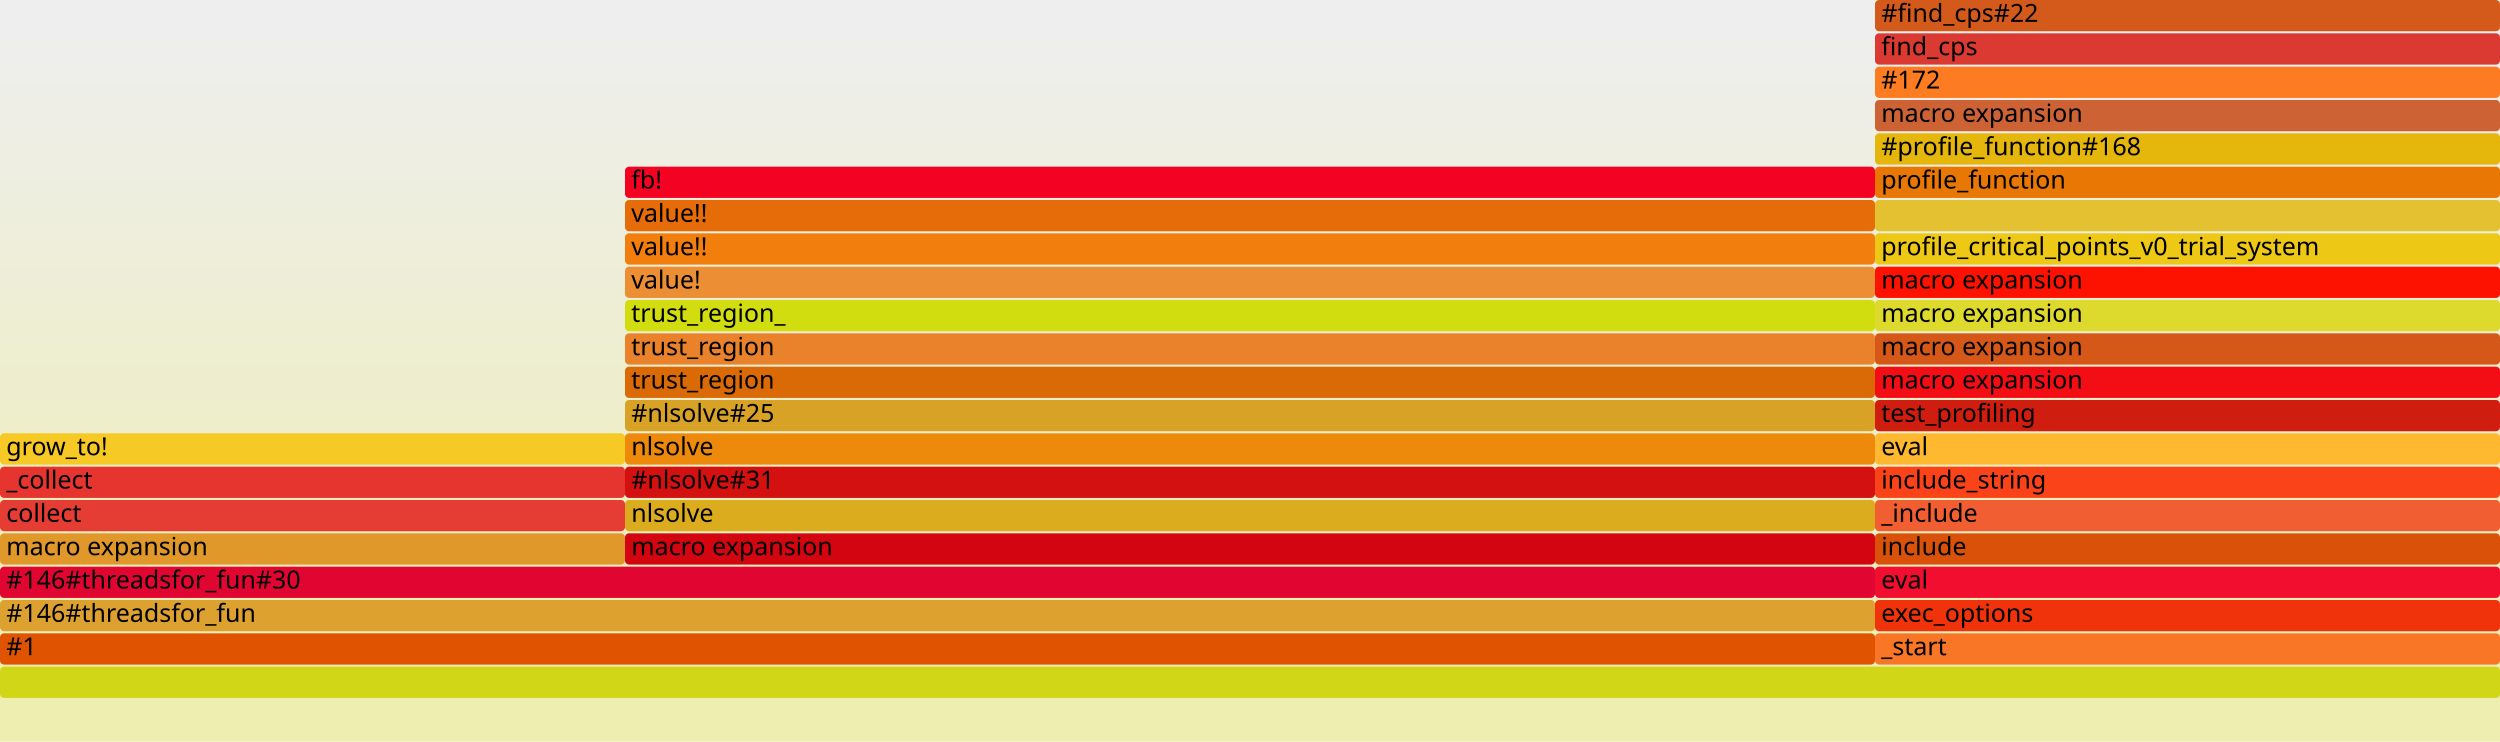
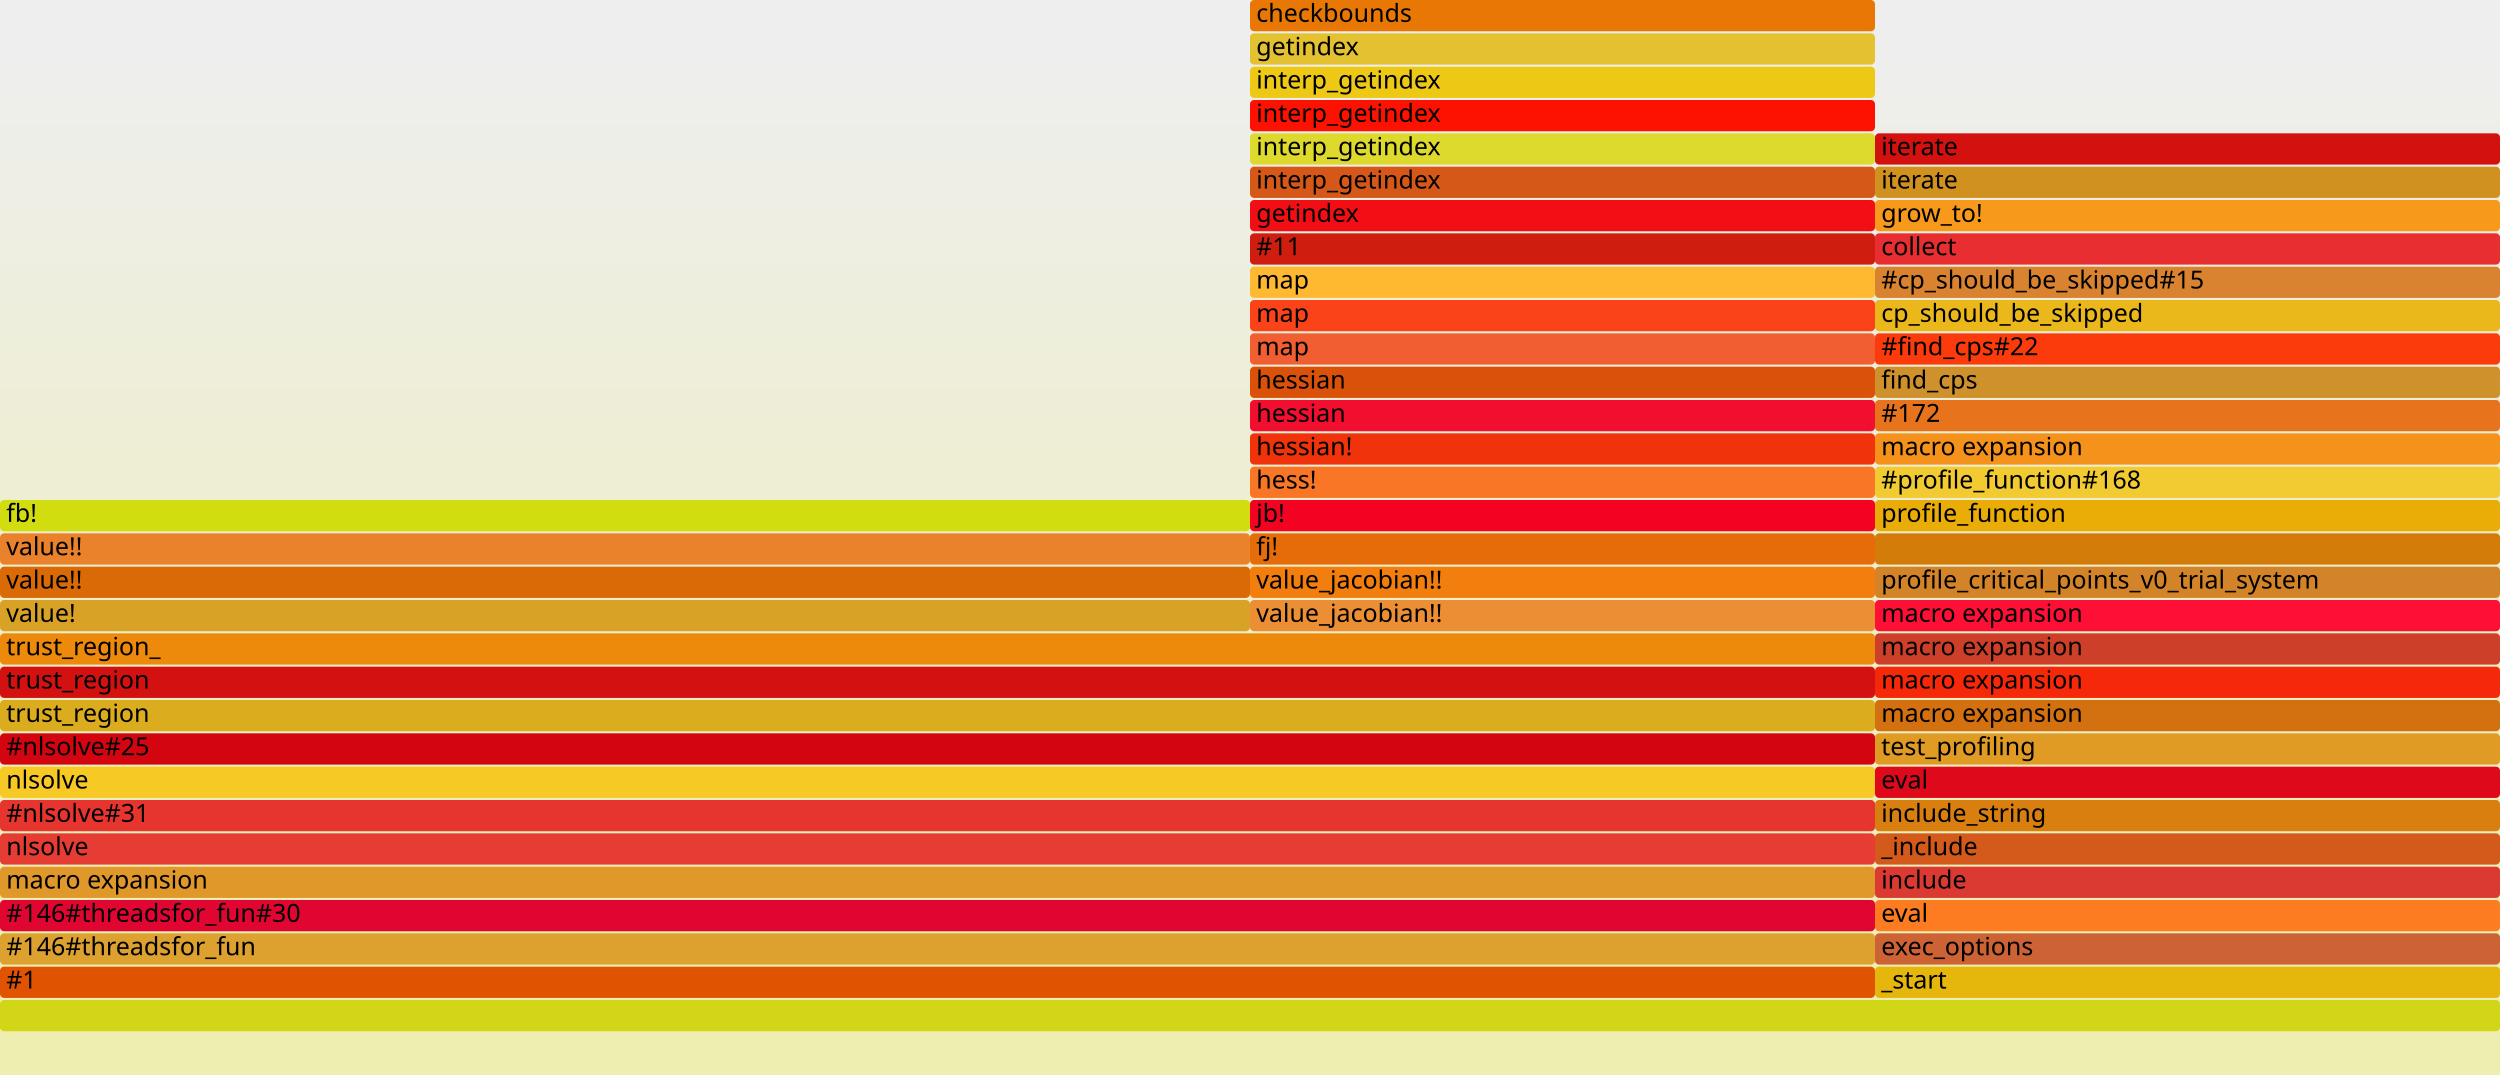
- <svg xmlns="http://www.w3.org/2000/svg" xmlns:xlink="http://www.w3.org/1999/xlink" version="1.1" width="1200" height="356" viewBox="0 0 1200 356">
+ <svg xmlns="http://www.w3.org/2000/svg" xmlns:xlink="http://www.w3.org/1999/xlink" version="1.1" width="1200" height="516" viewBox="0 0 1200 516">
  <defs>
    <linearGradient id="background" y1="0" y2="1" x1="0" x2="0">
      <stop stop-color="#eeeeee" offset="5%" />
      <stop stop-color="#eeeeb0" offset="95%" />
    </linearGradient>
  </defs>
  <style type="text/css">
    .func_g:hover { stroke:black; stroke-width:0.5; cursor:pointer; }
  </style>
-   <rect x="0.0" y="0" width="1200.0" height="356" fill="url(#background)" />
-   <text text-anchor="" x="10.0" y="356" font-size="12" font-family="Verdana" fill="rgb(0,0,0)" dominant-baseline="ideographic" id="details"> </text>
+   <rect x="0.0" y="0" width="1200.0" height="516" fill="url(#background)" />
+   <text text-anchor="" x="10.0" y="516" font-size="12" font-family="Verdana" fill="rgb(0,0,0)" dominant-baseline="ideographic" id="details"> </text>
  <g class="func_g">
    <a target="_top" xlink:href="notfound.html#L-1">
-       <rect x="0.0" y="320" width="1200.0" height="15.0" fill="rgb(209, 214, 23)" rx="2" ry="2" />
-       <text text-anchor="" x="3.0" y="330.5" font-size="12" font-family="Verdana" fill="rgb(0,0,0)" />
+       <rect x="0.0" y="480" width="1200.0" height="15.0" fill="rgb(209, 214, 23)" rx="2" ry="2" />
+       <text text-anchor="" x="3.0" y="490.5" font-size="12" font-family="Verdana" fill="rgb(0,0,0)" />
    </a>
  </g>
  <g class="func_g">
    <a target="_top" xlink:href="threadingconstructs.jl-55ab8bded76260536c4e3ceb059e4391e0a81dc6.html#L154">
-       <rect x="0.0" y="304" width="900.0" height="15.0" fill="rgb(224, 83, 0)" rx="2" ry="2" />
-       <text text-anchor="" x="3.0" y="314.5" font-size="12" font-family="Verdana" fill="rgb(0,0,0)">#1</text>
+       <rect x="0.0" y="464" width="900.0" height="15.0" fill="rgb(224, 83, 0)" rx="2" ry="2" />
+       <text text-anchor="" x="3.0" y="474.5" font-size="12" font-family="Verdana" fill="rgb(0,0,0)">#1</text>
    </a>
  </g>
  <g class="func_g">
    <a target="_top" xlink:href="threadingconstructs.jl-55ab8bded76260536c4e3ceb059e4391e0a81dc6.html#L182">
-       <rect x="0.0" y="288" width="900.0" height="15.0" fill="rgb(220, 161, 47)" rx="2" ry="2" />
-       <text text-anchor="" x="3.0" y="298.5" font-size="12" font-family="Verdana" fill="rgb(0,0,0)">#146#threadsfor_fun</text>
+       <rect x="0.0" y="448" width="900.0" height="15.0" fill="rgb(220, 161, 47)" rx="2" ry="2" />
+       <text text-anchor="" x="3.0" y="458.5" font-size="12" font-family="Verdana" fill="rgb(0,0,0)">#146#threadsfor_fun</text>
    </a>
  </g>
  <g class="func_g">
    <a target="_top" xlink:href="threadingconstructs.jl-55ab8bded76260536c4e3ceb059e4391e0a81dc6.html#L182">
-       <rect x="0.0" y="272" width="900.0" height="15.0" fill="rgb(225, 5, 49)" rx="2" ry="2" />
-       <text text-anchor="" x="3.0" y="282.5" font-size="12" font-family="Verdana" fill="rgb(0,0,0)">#146#threadsfor_fun#30</text>
-     </a>
-   </g>
-   <g class="func_g">
-     <a target="_top" xlink:href="critical_points.jl-e501c7201f5f77db71b4e61ad43af0b25550f4ec.html#L317">
-       <rect x="0.0" y="256" width="300.0" height="15.0" fill="rgb(225, 152, 42)" rx="2" ry="2" />
-       <text text-anchor="" x="3.0" y="266.5" font-size="12" font-family="Verdana" fill="rgb(0,0,0)">macro expansion</text>
-     </a>
-   </g>
-   <g class="func_g">
-     <a target="_top" xlink:href="array.jl-232df4611e311f9afb9b9453eac4b05c87945aff.html#L759">
-       <rect x="0.0" y="240" width="300.0" height="15.0" fill="rgb(229, 61, 51)" rx="2" ry="2" />
-       <text text-anchor="" x="3.0" y="250.5" font-size="12" font-family="Verdana" fill="rgb(0,0,0)">collect</text>
-     </a>
-   </g>
-   <g class="func_g">
-     <a target="_top" xlink:href="array.jl-232df4611e311f9afb9b9453eac4b05c87945aff.html#L811">
-       <rect x="0.0" y="224" width="300.0" height="15.0" fill="rgb(230, 52, 46)" rx="2" ry="2" />
-       <text text-anchor="" x="3.0" y="234.5" font-size="12" font-family="Verdana" fill="rgb(0,0,0)">_collect</text>
+       <rect x="0.0" y="432" width="900.0" height="15.0" fill="rgb(225, 5, 49)" rx="2" ry="2" />
+       <text text-anchor="" x="3.0" y="442.5" font-size="12" font-family="Verdana" fill="rgb(0,0,0)">#146#threadsfor_fun#30</text>
+     </a>
+   </g>
+   <g class="func_g">
+     <a target="_top" xlink:href="critical_points.jl-e501c7201f5f77db71b4e61ad43af0b25550f4ec.html#L336">
+       <rect x="0.0" y="416" width="900.0" height="15.0" fill="rgb(225, 152, 42)" rx="2" ry="2" />
+       <text text-anchor="" x="3.0" y="426.5" font-size="12" font-family="Verdana" fill="rgb(0,0,0)">macro expansion</text>
+     </a>
+   </g>
+   <g class="func_g">
+     <a target="_top" xlink:href="nlsolve.jl-3c09a6fa7d2424bc9f872603c9ab10e1a8478a03.html#L56">
+       <rect x="0.0" y="400" width="900.0" height="15.0" fill="rgb(229, 61, 51)" rx="2" ry="2" />
+       <text text-anchor="" x="3.0" y="410.5" font-size="12" font-family="Verdana" fill="rgb(0,0,0)">nlsolve</text>
+     </a>
+   </g>
+   <g class="func_g">
+     <a target="_top" xlink:href="nlsolve.jl-3c09a6fa7d2424bc9f872603c9ab10e1a8478a03.html#L56">
+       <rect x="0.0" y="384" width="900.0" height="15.0" fill="rgb(230, 52, 46)" rx="2" ry="2" />
+       <text text-anchor="" x="3.0" y="394.5" font-size="12" font-family="Verdana" fill="rgb(0,0,0)">#nlsolve#31</text>
+     </a>
+   </g>
+   <g class="func_g">
+     <a target="_top" xlink:href="nlsolve.jl-3c09a6fa7d2424bc9f872603c9ab10e1a8478a03.html#L1">
+       <rect x="0.0" y="368" width="900.0" height="15.0" fill="rgb(247, 201, 37)" rx="2" ry="2" />
+       <text text-anchor="" x="3.0" y="378.5" font-size="12" font-family="Verdana" fill="rgb(0,0,0)">nlsolve</text>
+     </a>
+   </g>
+   <g class="func_g">
+     <a target="_top" xlink:href="nlsolve.jl-3c09a6fa7d2424bc9f872603c9ab10e1a8478a03.html#L1">
+       <rect x="0.0" y="352" width="900.0" height="15.0" fill="rgb(210, 5, 17)" rx="2" ry="2" />
+       <text text-anchor="" x="3.0" y="362.5" font-size="12" font-family="Verdana" fill="rgb(0,0,0)">#nlsolve#25</text>
+     </a>
+   </g>
+   <g class="func_g">
+     <a target="_top" xlink:href="trust_region.jl-9b52720b2bb1702e582e5314de8a96a64cbbe5da.html#L235">
+       <rect x="0.0" y="336" width="900.0" height="15.0" fill="rgb(219, 172, 30)" rx="2" ry="2" />
+       <text text-anchor="" x="3.0" y="346.5" font-size="12" font-family="Verdana" fill="rgb(0,0,0)">trust_region</text>
+     </a>
+   </g>
+   <g class="func_g">
+     <a target="_top" xlink:href="trust_region.jl-9b52720b2bb1702e582e5314de8a96a64cbbe5da.html#L235">
+       <rect x="0.0" y="320" width="900.0" height="15.0" fill="rgb(210, 17, 16)" rx="2" ry="2" />
+       <text text-anchor="" x="3.0" y="330.5" font-size="12" font-family="Verdana" fill="rgb(0,0,0)">trust_region</text>
+     </a>
+   </g>
+   <g class="func_g">
+     <a target="_top" xlink:href="trust_region.jl-9b52720b2bb1702e582e5314de8a96a64cbbe5da.html#L107">
+       <rect x="0.0" y="304" width="900.0" height="15.0" fill="rgb(237, 137, 11)" rx="2" ry="2" />
+       <text text-anchor="" x="3.0" y="314.5" font-size="12" font-family="Verdana" fill="rgb(0,0,0)">trust_region_</text>
+     </a>
+   </g>
+   <g class="func_g">
+     <a target="_top" xlink:href="interface.jl-f2c29230e804547c565f1aa8a029bdb0b99b1849.html#L28">
+       <rect x="0.0" y="288" width="600.0" height="15.0" fill="rgb(216, 162, 39)" rx="2" ry="2" />
+       <text text-anchor="" x="3.0" y="298.5" font-size="12" font-family="Verdana" fill="rgb(0,0,0)">value!</text>
+     </a>
+   </g>
+   <g class="func_g">
+     <a target="_top" xlink:href="interface.jl-f2c29230e804547c565f1aa8a029bdb0b99b1849.html#L164">
+       <rect x="0.0" y="272" width="600.0" height="15.0" fill="rgb(218, 106, 6)" rx="2" ry="2" />
+       <text text-anchor="" x="3.0" y="282.5" font-size="12" font-family="Verdana" fill="rgb(0,0,0)">value!!</text>
+     </a>
+   </g>
+   <g class="func_g">
+     <a target="_top" xlink:href="interface.jl-f2c29230e804547c565f1aa8a029bdb0b99b1849.html#L165">
+       <rect x="0.0" y="256" width="600.0" height="15.0" fill="rgb(234, 130, 44)" rx="2" ry="2" />
+       <text text-anchor="" x="3.0" y="266.5" font-size="12" font-family="Verdana" fill="rgb(0,0,0)">value!!</text>
+     </a>
+   </g>
+   <g class="func_g">
+     <a target="_top" xlink:href="critical_points.jl-e501c7201f5f77db71b4e61ad43af0b25550f4ec.html#L325">
+       <rect x="0.0" y="240" width="600.0" height="15.0" fill="rgb(210, 221, 16)" rx="2" ry="2" />
+       <text text-anchor="" x="3.0" y="250.5" font-size="12" font-family="Verdana" fill="rgb(0,0,0)">fb!</text>
+     </a>
+   </g>
+   <g class="func_g">
+     <a target="_top" xlink:href="interface.jl-f2c29230e804547c565f1aa8a029bdb0b99b1849.html#L122">
+       <rect x="600.0" y="288" width="300.0" height="15.0" fill="rgb(236, 143, 52)" rx="2" ry="2" />
+       <text text-anchor="" x="603.0" y="298.5" font-size="12" font-family="Verdana" fill="rgb(0,0,0)">value_jacobian!!</text>
+     </a>
+   </g>
+   <g class="func_g">
+     <a target="_top" xlink:href="interface.jl-f2c29230e804547c565f1aa8a029bdb0b99b1849.html#L123">
+       <rect x="600.0" y="272" width="300.0" height="15.0" fill="rgb(242, 126, 14)" rx="2" ry="2" />
+       <text text-anchor="" x="603.0" y="282.5" font-size="12" font-family="Verdana" fill="rgb(0,0,0)">value_jacobian!!</text>
+     </a>
+   </g>
+   <g class="func_g">
+     <a target="_top" xlink:href="abstract.jl-a81708fd19b8615bb91957ad1ab557c3ed109beb.html#L6">
+       <rect x="600.0" y="256" width="300.0" height="15.0" fill="rgb(229, 108, 8)" rx="2" ry="2" />
+       <text text-anchor="" x="603.0" y="266.5" font-size="12" font-family="Verdana" fill="rgb(0,0,0)">fj!</text>
+     </a>
+   </g>
+   <g class="func_g">
+     <a target="_top" xlink:href="critical_points.jl-e501c7201f5f77db71b4e61ad43af0b25550f4ec.html#L329">
+       <rect x="600.0" y="240" width="300.0" height="15.0" fill="rgb(243, 2, 34)" rx="2" ry="2" />
+       <text text-anchor="" x="603.0" y="250.5" font-size="12" font-family="Verdana" fill="rgb(0,0,0)">jb!</text>
+     </a>
+   </g>
+   <g class="func_g">
+     <a target="_top" xlink:href="test_helpers.jl-009548eb3316e18fbb4808fb79fe412be0647763.html#L232">
+       <rect x="600.0" y="224" width="300.0" height="15.0" fill="rgb(249, 118, 39)" rx="2" ry="2" />
+       <text text-anchor="" x="603.0" y="234.5" font-size="12" font-family="Verdana" fill="rgb(0,0,0)">hess!</text>
+     </a>
+   </g>
+   <g class="func_g">
+     <a target="_top" xlink:href="Interpolations.jl-5ec6d1bf16949196986d4991ba174a27828f0c3e.html#L395">
+       <rect x="600.0" y="208" width="300.0" height="15.0" fill="rgb(240, 51, 10)" rx="2" ry="2" />
+       <text text-anchor="" x="603.0" y="218.5" font-size="12" font-family="Verdana" fill="rgb(0,0,0)">hessian!</text>
+     </a>
+   </g>
+   <g class="func_g">
+     <a target="_top" xlink:href="scaling.jl-2989922f84d932b2b7a2c7974fb036bfebb6ca9c.html#L144">
+       <rect x="600.0" y="192" width="300.0" height="15.0" fill="rgb(242, 14, 47)" rx="2" ry="2" />
+       <text text-anchor="" x="603.0" y="202.5" font-size="12" font-family="Verdana" fill="rgb(0,0,0)">hessian</text>
+     </a>
+   </g>
+   <g class="func_g">
+     <a target="_top" xlink:href="indexing.jl-dca59f6ef60718d19f7a455a26b7811d1bed0b53.html#L40">
+       <rect x="600.0" y="176" width="300.0" height="15.0" fill="rgb(218, 82, 10)" rx="2" ry="2" />
+       <text text-anchor="" x="603.0" y="186.5" font-size="12" font-family="Verdana" fill="rgb(0,0,0)">hessian</text>
+     </a>
+   </g>
+   <g class="func_g">
+     <a target="_top" xlink:href="tuple.jl-e554ddfafff6818a6e2ddf78bb8d3931140d8160.html#L294">
+       <rect x="600.0" y="160" width="300.0" height="15.0" fill="rgb(241, 94, 50)" rx="2" ry="2" />
+       <text text-anchor="" x="603.0" y="170.5" font-size="12" font-family="Verdana" fill="rgb(0,0,0)">map</text>
+     </a>
+   </g>
+   <g class="func_g">
+     <a target="_top" xlink:href="tuple.jl-e554ddfafff6818a6e2ddf78bb8d3931140d8160.html#L294">
+       <rect x="600.0" y="144" width="300.0" height="15.0" fill="rgb(251, 67, 25)" rx="2" ry="2" />
+       <text text-anchor="" x="603.0" y="154.5" font-size="12" font-family="Verdana" fill="rgb(0,0,0)">map</text>
+     </a>
+   </g>
+   <g class="func_g">
+     <a target="_top" xlink:href="tuple.jl-e554ddfafff6818a6e2ddf78bb8d3931140d8160.html#L294">
+       <rect x="600.0" y="128" width="300.0" height="15.0" fill="rgb(254, 185, 49)" rx="2" ry="2" />
+       <text text-anchor="" x="603.0" y="138.5" font-size="12" font-family="Verdana" fill="rgb(0,0,0)">map</text>
+     </a>
+   </g>
+   <g class="func_g">
+     <a target="_top" xlink:href="indexing.jl-dca59f6ef60718d19f7a455a26b7811d1bed0b53.html#L40">
+       <rect x="600.0" y="112" width="300.0" height="15.0" fill="rgb(207, 29, 15)" rx="2" ry="2" />
+       <text text-anchor="" x="603.0" y="122.5" font-size="12" font-family="Verdana" fill="rgb(0,0,0)">#11</text>
+     </a>
+   </g>
+   <g class="func_g">
+     <a target="_top" xlink:href="Interpolations.jl-5ec6d1bf16949196986d4991ba174a27828f0c3e.html#L286">
+       <rect x="600.0" y="96" width="300.0" height="15.0" fill="rgb(243, 14, 22)" rx="2" ry="2" />
+       <text text-anchor="" x="603.0" y="106.5" font-size="12" font-family="Verdana" fill="rgb(0,0,0)">getindex</text>
+     </a>
+   </g>
+   <g class="func_g">
+     <a target="_top" xlink:href="Interpolations.jl-5ec6d1bf16949196986d4991ba174a27828f0c3e.html#L302">
+       <rect x="600.0" y="80" width="300.0" height="15.0" fill="rgb(213, 88, 24)" rx="2" ry="2" />
+       <text text-anchor="" x="603.0" y="90.5" font-size="12" font-family="Verdana" fill="rgb(0,0,0)">interp_getindex</text>
+     </a>
+   </g>
+   <g class="func_g">
+     <a target="_top" xlink:href="Interpolations.jl-5ec6d1bf16949196986d4991ba174a27828f0c3e.html#L302">
+       <rect x="600.0" y="64" width="300.0" height="15.0" fill="rgb(221, 217, 45)" rx="2" ry="2" />
+       <text text-anchor="" x="603.0" y="74.5" font-size="12" font-family="Verdana" fill="rgb(0,0,0)">interp_getindex</text>
+     </a>
+   </g>
+   <g class="func_g">
+     <a target="_top" xlink:href="Interpolations.jl-5ec6d1bf16949196986d4991ba174a27828f0c3e.html#L302">
+       <rect x="600.0" y="48" width="300.0" height="15.0" fill="rgb(253, 17, 0)" rx="2" ry="2" />
+       <text text-anchor="" x="603.0" y="58.5" font-size="12" font-family="Verdana" fill="rgb(0,0,0)">interp_getindex</text>
+     </a>
+   </g>
+   <g class="func_g">
+     <a target="_top" xlink:href="Interpolations.jl-5ec6d1bf16949196986d4991ba174a27828f0c3e.html#L308">
+       <rect x="600.0" y="32" width="300.0" height="15.0" fill="rgb(237, 200, 21)" rx="2" ry="2" />
+       <text text-anchor="" x="603.0" y="42.5" font-size="12" font-family="Verdana" fill="rgb(0,0,0)">interp_getindex</text>
+     </a>
+   </g>
+   <g class="func_g">
+     <a target="_top" xlink:href="OffsetArrays.jl-3f5c57b0a0e7d89af9d84eeb6eba8395fd2b8f36.html#L422">
+       <rect x="600.0" y="16" width="300.0" height="15.0" fill="rgb(227, 193, 48)" rx="2" ry="2" />
+       <text text-anchor="" x="603.0" y="26.5" font-size="12" font-family="Verdana" fill="rgb(0,0,0)">getindex</text>
+     </a>
+   </g>
+   <g class="func_g">
+     <a target="_top" xlink:href="abstractarray.jl-e767fe302ea89b0d053b8709e04b4c2c34b44ff9.html#L700">
+       <rect x="600.0" y="0" width="300.0" height="15.0" fill="rgb(232, 119, 4)" rx="2" ry="2" />
+       <text text-anchor="" x="603.0" y="10.5" font-size="12" font-family="Verdana" fill="rgb(0,0,0)">checkbounds</text>
+     </a>
+   </g>
+   <g class="func_g">
+     <a target="_top" xlink:href="client.jl-24a342986530834c7d13c57d50541653c77141e8.html#L546">
+       <rect x="900.0" y="464" width="300.0" height="15.0" fill="rgb(229, 182, 12)" rx="2" ry="2" />
+       <text text-anchor="" x="903.0" y="474.5" font-size="12" font-family="Verdana" fill="rgb(0,0,0)">_start</text>
+     </a>
+   </g>
+   <g class="func_g">
+     <a target="_top" xlink:href="client.jl-24a342986530834c7d13c57d50541653c77141e8.html#L228">
+       <rect x="900.0" y="448" width="300.0" height="15.0" fill="rgb(205, 98, 53)" rx="2" ry="2" />
+       <text text-anchor="" x="903.0" y="458.5" font-size="12" font-family="Verdana" fill="rgb(0,0,0)">exec_options</text>
+     </a>
+   </g>
+   <g class="func_g">
+     <a target="_top" xlink:href="boot.jl-2b30dcd09c6ce7831326e9bbeb61b67cb5271313.html#L385">
+       <rect x="900.0" y="432" width="300.0" height="15.0" fill="rgb(253, 124, 33)" rx="2" ry="2" />
+       <text text-anchor="" x="903.0" y="442.5" font-size="12" font-family="Verdana" fill="rgb(0,0,0)">eval</text>
+     </a>
+   </g>
+   <g class="func_g">
+     <a target="_top" xlink:href="client.jl-24a342986530834c7d13c57d50541653c77141e8.html#L487">
+       <rect x="900.0" y="416" width="300.0" height="15.0" fill="rgb(218, 58, 50)" rx="2" ry="2" />
+       <text text-anchor="" x="903.0" y="426.5" font-size="12" font-family="Verdana" fill="rgb(0,0,0)">include</text>
+     </a>
+   </g>
+   <g class="func_g">
+     <a target="_top" xlink:href="loading.jl-8fc01dda8ee2eb6831bd95fe0a04ee1ddb791063.html#L2126">
+       <rect x="900.0" y="400" width="300.0" height="15.0" fill="rgb(211, 90, 26)" rx="2" ry="2" />
+       <text text-anchor="" x="903.0" y="410.5" font-size="12" font-family="Verdana" fill="rgb(0,0,0)">_include</text>
+     </a>
+   </g>
+   <g class="func_g">
+     <a target="_top" xlink:href="loading.jl-8fc01dda8ee2eb6831bd95fe0a04ee1ddb791063.html#L2058">
+       <rect x="900.0" y="384" width="300.0" height="15.0" fill="rgb(216, 127, 16)" rx="2" ry="2" />
+       <text text-anchor="" x="903.0" y="394.5" font-size="12" font-family="Verdana" fill="rgb(0,0,0)">include_string</text>
+     </a>
+   </g>
+   <g class="func_g">
+     <a target="_top" xlink:href="boot.jl-2b30dcd09c6ce7831326e9bbeb61b67cb5271313.html#L385">
+       <rect x="900.0" y="368" width="300.0" height="15.0" fill="rgb(222, 10, 27)" rx="2" ry="2" />
+       <text text-anchor="" x="903.0" y="378.5" font-size="12" font-family="Verdana" fill="rgb(0,0,0)">eval</text>
+     </a>
+   </g>
+   <g class="func_g">
+     <a target="_top" xlink:href="profiling.jl-6bfbe717c729fd9130ea9672d3eeba50ac5ecb59.html#L158">
+       <rect x="900.0" y="352" width="300.0" height="15.0" fill="rgb(224, 155, 36)" rx="2" ry="2" />
+       <text text-anchor="" x="903.0" y="362.5" font-size="12" font-family="Verdana" fill="rgb(0,0,0)">test_profiling</text>
+     </a>
+   </g>
+   <g class="func_g">
+     <a target="_top" xlink:href="Test.jl-fb01a8aa7959a32232a5ab03804802230b482120.html#L1577">
+       <rect x="900.0" y="336" width="300.0" height="15.0" fill="rgb(211, 112, 15)" rx="2" ry="2" />
+       <text text-anchor="" x="903.0" y="346.5" font-size="12" font-family="Verdana" fill="rgb(0,0,0)">macro expansion</text>
+     </a>
+   </g>
+   <g class="func_g">
+     <a target="_top" xlink:href="profiling.jl-6bfbe717c729fd9130ea9672d3eeba50ac5ecb59.html#L161">
+       <rect x="900.0" y="320" width="300.0" height="15.0" fill="rgb(245, 40, 9)" rx="2" ry="2" />
+       <text text-anchor="" x="903.0" y="330.5" font-size="12" font-family="Verdana" fill="rgb(0,0,0)">macro expansion</text>
+     </a>
+   </g>
+   <g class="func_g">
+     <a target="_top" xlink:href="Test.jl-fb01a8aa7959a32232a5ab03804802230b482120.html#L1577">
+       <rect x="900.0" y="304" width="300.0" height="15.0" fill="rgb(205, 63, 40)" rx="2" ry="2" />
+       <text text-anchor="" x="903.0" y="314.5" font-size="12" font-family="Verdana" fill="rgb(0,0,0)">macro expansion</text>
+     </a>
+   </g>
+   <g class="func_g">
+     <a target="_top" xlink:href="profiling.jl-6bfbe717c729fd9130ea9672d3eeba50ac5ecb59.html#L161">
+       <rect x="900.0" y="288" width="300.0" height="15.0" fill="rgb(254, 15, 54)" rx="2" ry="2" />
+       <text text-anchor="" x="903.0" y="298.5" font-size="12" font-family="Verdana" fill="rgb(0,0,0)">macro expansion</text>
+     </a>
+   </g>
+   <g class="func_g">
+     <a target="_top" xlink:href="profiling.jl-6bfbe717c729fd9130ea9672d3eeba50ac5ecb59.html#L83">
+       <rect x="900.0" y="272" width="300.0" height="15.0" fill="rgb(212, 132, 40)" rx="2" ry="2" />
+       <text text-anchor="" x="903.0" y="282.5" font-size="12" font-family="Verdana" fill="rgb(0,0,0)">profile_critical_points_v0_trial_system</text>
+     </a>
+   </g>
+   <g class="func_g">
+     <a target="_top" xlink:href="profiling.jl-6bfbe717c729fd9130ea9672d3eeba50ac5ecb59.html#L92">
+       <rect x="900.0" y="256" width="300.0" height="15.0" fill="rgb(212, 124, 9)" rx="2" ry="2" />
+       <text text-anchor="" x="903.0" y="266.5" font-size="12" font-family="Verdana" fill="rgb(0,0,0)"> </text>
+     </a>
+   </g>
+   <g class="func_g">
+     <a target="_top" xlink:href="profiling.jl-6bfbe717c729fd9130ea9672d3eeba50ac5ecb59.html#L36">
+       <rect x="900.0" y="240" width="300.0" height="15.0" fill="rgb(234, 173, 8)" rx="2" ry="2" />
+       <text text-anchor="" x="903.0" y="250.5" font-size="12" font-family="Verdana" fill="rgb(0,0,0)">profile_function</text>
+     </a>
+   </g>
+   <g class="func_g">
+     <a target="_top" xlink:href="profiling.jl-6bfbe717c729fd9130ea9672d3eeba50ac5ecb59.html#L36">
+       <rect x="900.0" y="224" width="300.0" height="15.0" fill="rgb(241, 203, 49)" rx="2" ry="2" />
+       <text text-anchor="" x="903.0" y="234.5" font-size="12" font-family="Verdana" fill="rgb(0,0,0)">#profile_function#168</text>
+     </a>
+   </g>
+   <g class="func_g">
+     <a target="_top" xlink:href="Profile.jl-adef42f544887fb853111b4f1c3348d1d729a6c8.html#L27">
+       <rect x="900.0" y="208" width="300.0" height="15.0" fill="rgb(244, 146, 27)" rx="2" ry="2" />
+       <text text-anchor="" x="903.0" y="218.5" font-size="12" font-family="Verdana" fill="rgb(0,0,0)">macro expansion</text>
+     </a>
+   </g>
+   <g class="func_g">
+     <a target="_top" xlink:href="profiling.jl-6bfbe717c729fd9130ea9672d3eeba50ac5ecb59.html#L90">
+       <rect x="900.0" y="192" width="300.0" height="15.0" fill="rgb(231, 116, 29)" rx="2" ry="2" />
+       <text text-anchor="" x="903.0" y="202.5" font-size="12" font-family="Verdana" fill="rgb(0,0,0)">#172</text>
+     </a>
+   </g>
+   <g class="func_g">
+     <a target="_top" xlink:href="critical_points.jl-e501c7201f5f77db71b4e61ad43af0b25550f4ec.html#L219">
+       <rect x="900.0" y="176" width="300.0" height="15.0" fill="rgb(206, 145, 43)" rx="2" ry="2" />
+       <text text-anchor="" x="903.0" y="186.5" font-size="12" font-family="Verdana" fill="rgb(0,0,0)">find_cps</text>
+     </a>
+   </g>
+   <g class="func_g">
+     <a target="_top" xlink:href="critical_points.jl-e501c7201f5f77db71b4e61ad43af0b25550f4ec.html#L219">
+       <rect x="900.0" y="160" width="300.0" height="15.0" fill="rgb(251, 59, 11)" rx="2" ry="2" />
+       <text text-anchor="" x="903.0" y="170.5" font-size="12" font-family="Verdana" fill="rgb(0,0,0)">#find_cps#22</text>
+     </a>
+   </g>
+   <g class="func_g">
+     <a target="_top" xlink:href="critical_points.jl-e501c7201f5f77db71b4e61ad43af0b25550f4ec.html#L161">
+       <rect x="900.0" y="144" width="300.0" height="15.0" fill="rgb(235, 184, 28)" rx="2" ry="2" />
+       <text text-anchor="" x="903.0" y="154.5" font-size="12" font-family="Verdana" fill="rgb(0,0,0)">cp_should_be_skipped</text>
+     </a>
+   </g>
+   <g class="func_g">
+     <a target="_top" xlink:href="critical_points.jl-e501c7201f5f77db71b4e61ad43af0b25550f4ec.html#L161">
+       <rect x="900.0" y="128" width="300.0" height="15.0" fill="rgb(217, 131, 48)" rx="2" ry="2" />
+       <text text-anchor="" x="903.0" y="138.5" font-size="12" font-family="Verdana" fill="rgb(0,0,0)">#cp_should_be_skipped#15</text>
+     </a>
+   </g>
+   <g class="func_g">
+     <a target="_top" xlink:href="array.jl-232df4611e311f9afb9b9453eac4b05c87945aff.html#L827">
+       <rect x="900.0" y="112" width="300.0" height="15.0" fill="rgb(232, 46, 48)" rx="2" ry="2" />
+       <text text-anchor="" x="903.0" y="122.5" font-size="12" font-family="Verdana" fill="rgb(0,0,0)">collect</text>
    </a>
  </g>
  <g class="func_g">
    <a target="_top" xlink:href="array.jl-232df4611e311f9afb9b9453eac4b05c87945aff.html#L906">
-       <rect x="0.0" y="208" width="300.0" height="15.0" fill="rgb(247, 201, 37)" rx="2" ry="2" />
-       <text text-anchor="" x="3.0" y="218.5" font-size="12" font-family="Verdana" fill="rgb(0,0,0)">grow_to!</text>
-     </a>
-   </g>
-   <g class="func_g">
-     <a target="_top" xlink:href="critical_points.jl-e501c7201f5f77db71b4e61ad43af0b25550f4ec.html#L336">
-       <rect x="300.0" y="256" width="600.0" height="15.0" fill="rgb(210, 5, 17)" rx="2" ry="2" />
-       <text text-anchor="" x="303.0" y="266.5" font-size="12" font-family="Verdana" fill="rgb(0,0,0)">macro expansion</text>
-     </a>
-   </g>
-   <g class="func_g">
-     <a target="_top" xlink:href="nlsolve.jl-3c09a6fa7d2424bc9f872603c9ab10e1a8478a03.html#L56">
-       <rect x="300.0" y="240" width="600.0" height="15.0" fill="rgb(219, 172, 30)" rx="2" ry="2" />
-       <text text-anchor="" x="303.0" y="250.5" font-size="12" font-family="Verdana" fill="rgb(0,0,0)">nlsolve</text>
-     </a>
-   </g>
-   <g class="func_g">
-     <a target="_top" xlink:href="nlsolve.jl-3c09a6fa7d2424bc9f872603c9ab10e1a8478a03.html#L56">
-       <rect x="300.0" y="224" width="600.0" height="15.0" fill="rgb(210, 17, 16)" rx="2" ry="2" />
-       <text text-anchor="" x="303.0" y="234.5" font-size="12" font-family="Verdana" fill="rgb(0,0,0)">#nlsolve#31</text>
-     </a>
-   </g>
-   <g class="func_g">
-     <a target="_top" xlink:href="nlsolve.jl-3c09a6fa7d2424bc9f872603c9ab10e1a8478a03.html#L1">
-       <rect x="300.0" y="208" width="600.0" height="15.0" fill="rgb(237, 137, 11)" rx="2" ry="2" />
-       <text text-anchor="" x="303.0" y="218.5" font-size="12" font-family="Verdana" fill="rgb(0,0,0)">nlsolve</text>
-     </a>
-   </g>
-   <g class="func_g">
-     <a target="_top" xlink:href="nlsolve.jl-3c09a6fa7d2424bc9f872603c9ab10e1a8478a03.html#L1">
-       <rect x="300.0" y="192" width="600.0" height="15.0" fill="rgb(216, 162, 39)" rx="2" ry="2" />
-       <text text-anchor="" x="303.0" y="202.5" font-size="12" font-family="Verdana" fill="rgb(0,0,0)">#nlsolve#25</text>
-     </a>
-   </g>
-   <g class="func_g">
-     <a target="_top" xlink:href="trust_region.jl-9b52720b2bb1702e582e5314de8a96a64cbbe5da.html#L235">
-       <rect x="300.0" y="176" width="600.0" height="15.0" fill="rgb(218, 106, 6)" rx="2" ry="2" />
-       <text text-anchor="" x="303.0" y="186.5" font-size="12" font-family="Verdana" fill="rgb(0,0,0)">trust_region</text>
-     </a>
-   </g>
-   <g class="func_g">
-     <a target="_top" xlink:href="trust_region.jl-9b52720b2bb1702e582e5314de8a96a64cbbe5da.html#L235">
-       <rect x="300.0" y="160" width="600.0" height="15.0" fill="rgb(234, 130, 44)" rx="2" ry="2" />
-       <text text-anchor="" x="303.0" y="170.5" font-size="12" font-family="Verdana" fill="rgb(0,0,0)">trust_region</text>
-     </a>
-   </g>
-   <g class="func_g">
-     <a target="_top" xlink:href="trust_region.jl-9b52720b2bb1702e582e5314de8a96a64cbbe5da.html#L107">
-       <rect x="300.0" y="144" width="600.0" height="15.0" fill="rgb(210, 221, 16)" rx="2" ry="2" />
-       <text text-anchor="" x="303.0" y="154.5" font-size="12" font-family="Verdana" fill="rgb(0,0,0)">trust_region_</text>
-     </a>
-   </g>
-   <g class="func_g">
-     <a target="_top" xlink:href="interface.jl-f2c29230e804547c565f1aa8a029bdb0b99b1849.html#L28">
-       <rect x="300.0" y="128" width="600.0" height="15.0" fill="rgb(236, 143, 52)" rx="2" ry="2" />
-       <text text-anchor="" x="303.0" y="138.5" font-size="12" font-family="Verdana" fill="rgb(0,0,0)">value!</text>
-     </a>
-   </g>
-   <g class="func_g">
-     <a target="_top" xlink:href="interface.jl-f2c29230e804547c565f1aa8a029bdb0b99b1849.html#L164">
-       <rect x="300.0" y="112" width="600.0" height="15.0" fill="rgb(242, 126, 14)" rx="2" ry="2" />
-       <text text-anchor="" x="303.0" y="122.5" font-size="12" font-family="Verdana" fill="rgb(0,0,0)">value!!</text>
-     </a>
-   </g>
-   <g class="func_g">
-     <a target="_top" xlink:href="interface.jl-f2c29230e804547c565f1aa8a029bdb0b99b1849.html#L165">
-       <rect x="300.0" y="96" width="600.0" height="15.0" fill="rgb(229, 108, 8)" rx="2" ry="2" />
-       <text text-anchor="" x="303.0" y="106.5" font-size="12" font-family="Verdana" fill="rgb(0,0,0)">value!!</text>
-     </a>
-   </g>
-   <g class="func_g">
-     <a target="_top" xlink:href="critical_points.jl-e501c7201f5f77db71b4e61ad43af0b25550f4ec.html#L325">
-       <rect x="300.0" y="80" width="600.0" height="15.0" fill="rgb(243, 2, 34)" rx="2" ry="2" />
-       <text text-anchor="" x="303.0" y="90.5" font-size="12" font-family="Verdana" fill="rgb(0,0,0)">fb!</text>
-     </a>
-   </g>
-   <g class="func_g">
-     <a target="_top" xlink:href="client.jl-24a342986530834c7d13c57d50541653c77141e8.html#L546">
-       <rect x="900.0" y="304" width="300.0" height="15.0" fill="rgb(249, 118, 39)" rx="2" ry="2" />
-       <text text-anchor="" x="903.0" y="314.5" font-size="12" font-family="Verdana" fill="rgb(0,0,0)">_start</text>
-     </a>
-   </g>
-   <g class="func_g">
-     <a target="_top" xlink:href="client.jl-24a342986530834c7d13c57d50541653c77141e8.html#L228">
-       <rect x="900.0" y="288" width="300.0" height="15.0" fill="rgb(240, 51, 10)" rx="2" ry="2" />
-       <text text-anchor="" x="903.0" y="298.5" font-size="12" font-family="Verdana" fill="rgb(0,0,0)">exec_options</text>
-     </a>
-   </g>
-   <g class="func_g">
-     <a target="_top" xlink:href="boot.jl-2b30dcd09c6ce7831326e9bbeb61b67cb5271313.html#L385">
-       <rect x="900.0" y="272" width="300.0" height="15.0" fill="rgb(242, 14, 47)" rx="2" ry="2" />
-       <text text-anchor="" x="903.0" y="282.5" font-size="12" font-family="Verdana" fill="rgb(0,0,0)">eval</text>
-     </a>
-   </g>
-   <g class="func_g">
-     <a target="_top" xlink:href="client.jl-24a342986530834c7d13c57d50541653c77141e8.html#L487">
-       <rect x="900.0" y="256" width="300.0" height="15.0" fill="rgb(218, 82, 10)" rx="2" ry="2" />
-       <text text-anchor="" x="903.0" y="266.5" font-size="12" font-family="Verdana" fill="rgb(0,0,0)">include</text>
-     </a>
-   </g>
-   <g class="func_g">
-     <a target="_top" xlink:href="loading.jl-8fc01dda8ee2eb6831bd95fe0a04ee1ddb791063.html#L2126">
-       <rect x="900.0" y="240" width="300.0" height="15.0" fill="rgb(241, 94, 50)" rx="2" ry="2" />
-       <text text-anchor="" x="903.0" y="250.5" font-size="12" font-family="Verdana" fill="rgb(0,0,0)">_include</text>
-     </a>
-   </g>
-   <g class="func_g">
-     <a target="_top" xlink:href="loading.jl-8fc01dda8ee2eb6831bd95fe0a04ee1ddb791063.html#L2058">
-       <rect x="900.0" y="224" width="300.0" height="15.0" fill="rgb(251, 67, 25)" rx="2" ry="2" />
-       <text text-anchor="" x="903.0" y="234.5" font-size="12" font-family="Verdana" fill="rgb(0,0,0)">include_string</text>
-     </a>
-   </g>
-   <g class="func_g">
-     <a target="_top" xlink:href="boot.jl-2b30dcd09c6ce7831326e9bbeb61b67cb5271313.html#L385">
-       <rect x="900.0" y="208" width="300.0" height="15.0" fill="rgb(254, 185, 49)" rx="2" ry="2" />
-       <text text-anchor="" x="903.0" y="218.5" font-size="12" font-family="Verdana" fill="rgb(0,0,0)">eval</text>
-     </a>
-   </g>
-   <g class="func_g">
-     <a target="_top" xlink:href="profiling.jl-6bfbe717c729fd9130ea9672d3eeba50ac5ecb59.html#L158">
-       <rect x="900.0" y="192" width="300.0" height="15.0" fill="rgb(207, 29, 15)" rx="2" ry="2" />
-       <text text-anchor="" x="903.0" y="202.5" font-size="12" font-family="Verdana" fill="rgb(0,0,0)">test_profiling</text>
-     </a>
-   </g>
-   <g class="func_g">
-     <a target="_top" xlink:href="Test.jl-fb01a8aa7959a32232a5ab03804802230b482120.html#L1577">
-       <rect x="900.0" y="176" width="300.0" height="15.0" fill="rgb(243, 14, 22)" rx="2" ry="2" />
-       <text text-anchor="" x="903.0" y="186.5" font-size="12" font-family="Verdana" fill="rgb(0,0,0)">macro expansion</text>
-     </a>
-   </g>
-   <g class="func_g">
-     <a target="_top" xlink:href="profiling.jl-6bfbe717c729fd9130ea9672d3eeba50ac5ecb59.html#L161">
-       <rect x="900.0" y="160" width="300.0" height="15.0" fill="rgb(213, 88, 24)" rx="2" ry="2" />
-       <text text-anchor="" x="903.0" y="170.5" font-size="12" font-family="Verdana" fill="rgb(0,0,0)">macro expansion</text>
-     </a>
-   </g>
-   <g class="func_g">
-     <a target="_top" xlink:href="Test.jl-fb01a8aa7959a32232a5ab03804802230b482120.html#L1577">
-       <rect x="900.0" y="144" width="300.0" height="15.0" fill="rgb(221, 217, 45)" rx="2" ry="2" />
-       <text text-anchor="" x="903.0" y="154.5" font-size="12" font-family="Verdana" fill="rgb(0,0,0)">macro expansion</text>
-     </a>
-   </g>
-   <g class="func_g">
-     <a target="_top" xlink:href="profiling.jl-6bfbe717c729fd9130ea9672d3eeba50ac5ecb59.html#L161">
-       <rect x="900.0" y="128" width="300.0" height="15.0" fill="rgb(253, 17, 0)" rx="2" ry="2" />
-       <text text-anchor="" x="903.0" y="138.5" font-size="12" font-family="Verdana" fill="rgb(0,0,0)">macro expansion</text>
-     </a>
-   </g>
-   <g class="func_g">
-     <a target="_top" xlink:href="profiling.jl-6bfbe717c729fd9130ea9672d3eeba50ac5ecb59.html#L83">
-       <rect x="900.0" y="112" width="300.0" height="15.0" fill="rgb(237, 200, 21)" rx="2" ry="2" />
-       <text text-anchor="" x="903.0" y="122.5" font-size="12" font-family="Verdana" fill="rgb(0,0,0)">profile_critical_points_v0_trial_system</text>
-     </a>
-   </g>
-   <g class="func_g">
-     <a target="_top" xlink:href="profiling.jl-6bfbe717c729fd9130ea9672d3eeba50ac5ecb59.html#L92">
-       <rect x="900.0" y="96" width="300.0" height="15.0" fill="rgb(227, 193, 48)" rx="2" ry="2" />
-       <text text-anchor="" x="903.0" y="106.5" font-size="12" font-family="Verdana" fill="rgb(0,0,0)"> </text>
-     </a>
-   </g>
-   <g class="func_g">
-     <a target="_top" xlink:href="profiling.jl-6bfbe717c729fd9130ea9672d3eeba50ac5ecb59.html#L36">
-       <rect x="900.0" y="80" width="300.0" height="15.0" fill="rgb(232, 119, 4)" rx="2" ry="2" />
-       <text text-anchor="" x="903.0" y="90.5" font-size="12" font-family="Verdana" fill="rgb(0,0,0)">profile_function</text>
-     </a>
-   </g>
-   <g class="func_g">
-     <a target="_top" xlink:href="profiling.jl-6bfbe717c729fd9130ea9672d3eeba50ac5ecb59.html#L36">
-       <rect x="900.0" y="64" width="300.0" height="15.0" fill="rgb(229, 182, 12)" rx="2" ry="2" />
-       <text text-anchor="" x="903.0" y="74.5" font-size="12" font-family="Verdana" fill="rgb(0,0,0)">#profile_function#168</text>
-     </a>
-   </g>
-   <g class="func_g">
-     <a target="_top" xlink:href="Profile.jl-adef42f544887fb853111b4f1c3348d1d729a6c8.html#L27">
-       <rect x="900.0" y="48" width="300.0" height="15.0" fill="rgb(205, 98, 53)" rx="2" ry="2" />
-       <text text-anchor="" x="903.0" y="58.5" font-size="12" font-family="Verdana" fill="rgb(0,0,0)">macro expansion</text>
-     </a>
-   </g>
-   <g class="func_g">
-     <a target="_top" xlink:href="profiling.jl-6bfbe717c729fd9130ea9672d3eeba50ac5ecb59.html#L90">
-       <rect x="900.0" y="32" width="300.0" height="15.0" fill="rgb(253, 124, 33)" rx="2" ry="2" />
-       <text text-anchor="" x="903.0" y="42.5" font-size="12" font-family="Verdana" fill="rgb(0,0,0)">#172</text>
-     </a>
-   </g>
-   <g class="func_g">
-     <a target="_top" xlink:href="critical_points.jl-e501c7201f5f77db71b4e61ad43af0b25550f4ec.html#L219">
-       <rect x="900.0" y="16" width="300.0" height="15.0" fill="rgb(218, 58, 50)" rx="2" ry="2" />
-       <text text-anchor="" x="903.0" y="26.5" font-size="12" font-family="Verdana" fill="rgb(0,0,0)">find_cps</text>
-     </a>
-   </g>
-   <g class="func_g">
-     <a target="_top" xlink:href="critical_points.jl-e501c7201f5f77db71b4e61ad43af0b25550f4ec.html#L219">
-       <rect x="900.0" y="0" width="300.0" height="15.0" fill="rgb(211, 90, 26)" rx="2" ry="2" />
-       <text text-anchor="" x="903.0" y="10.5" font-size="12" font-family="Verdana" fill="rgb(0,0,0)">#find_cps#22</text>
+       <rect x="900.0" y="96" width="300.0" height="15.0" fill="rgb(247, 153, 27)" rx="2" ry="2" />
+       <text text-anchor="" x="903.0" y="106.5" font-size="12" font-family="Verdana" fill="rgb(0,0,0)">grow_to!</text>
+     </a>
+   </g>
+   <g class="func_g">
+     <a target="_top" xlink:href="generator.jl-2e47792adddd1328210a378ae74cbc1f38587693.html#L44">
+       <rect x="900.0" y="80" width="300.0" height="15.0" fill="rgb(209, 145, 31)" rx="2" ry="2" />
+       <text text-anchor="" x="903.0" y="90.5" font-size="12" font-family="Verdana" fill="rgb(0,0,0)">iterate</text>
+     </a>
+   </g>
+   <g class="func_g">
+     <a target="_top" xlink:href="iterators.jl-fb6d2336136637c6888a5eab660d47449e5343ee.html#L515">
+       <rect x="900.0" y="64" width="300.0" height="15.0" fill="rgb(211, 17, 15)" rx="2" ry="2" />
+       <text text-anchor="" x="903.0" y="74.5" font-size="12" font-family="Verdana" fill="rgb(0,0,0)">iterate</text>
    </a>
  </g>
</svg>
